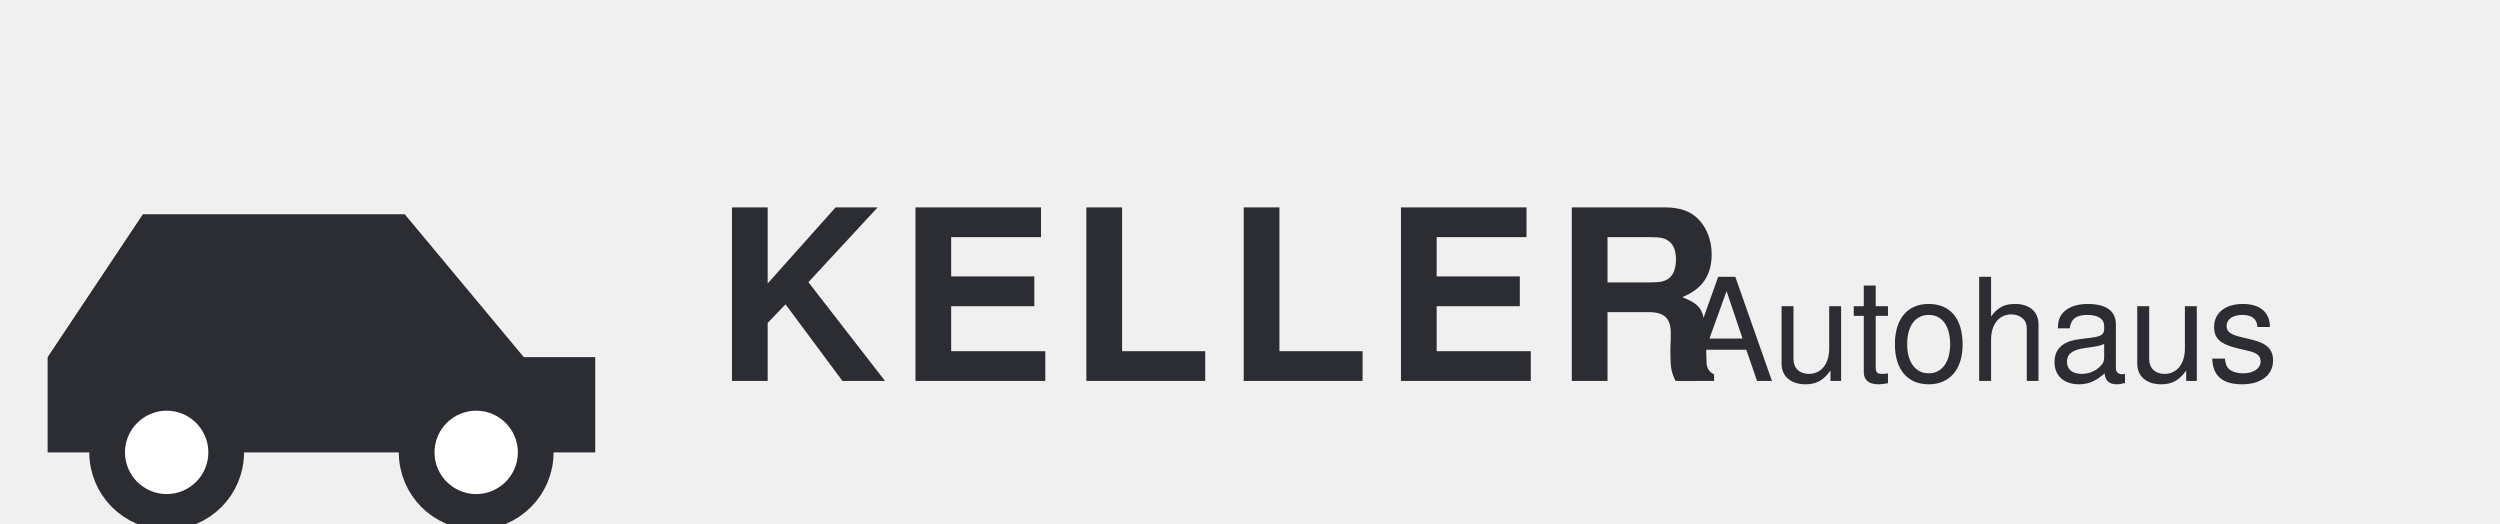
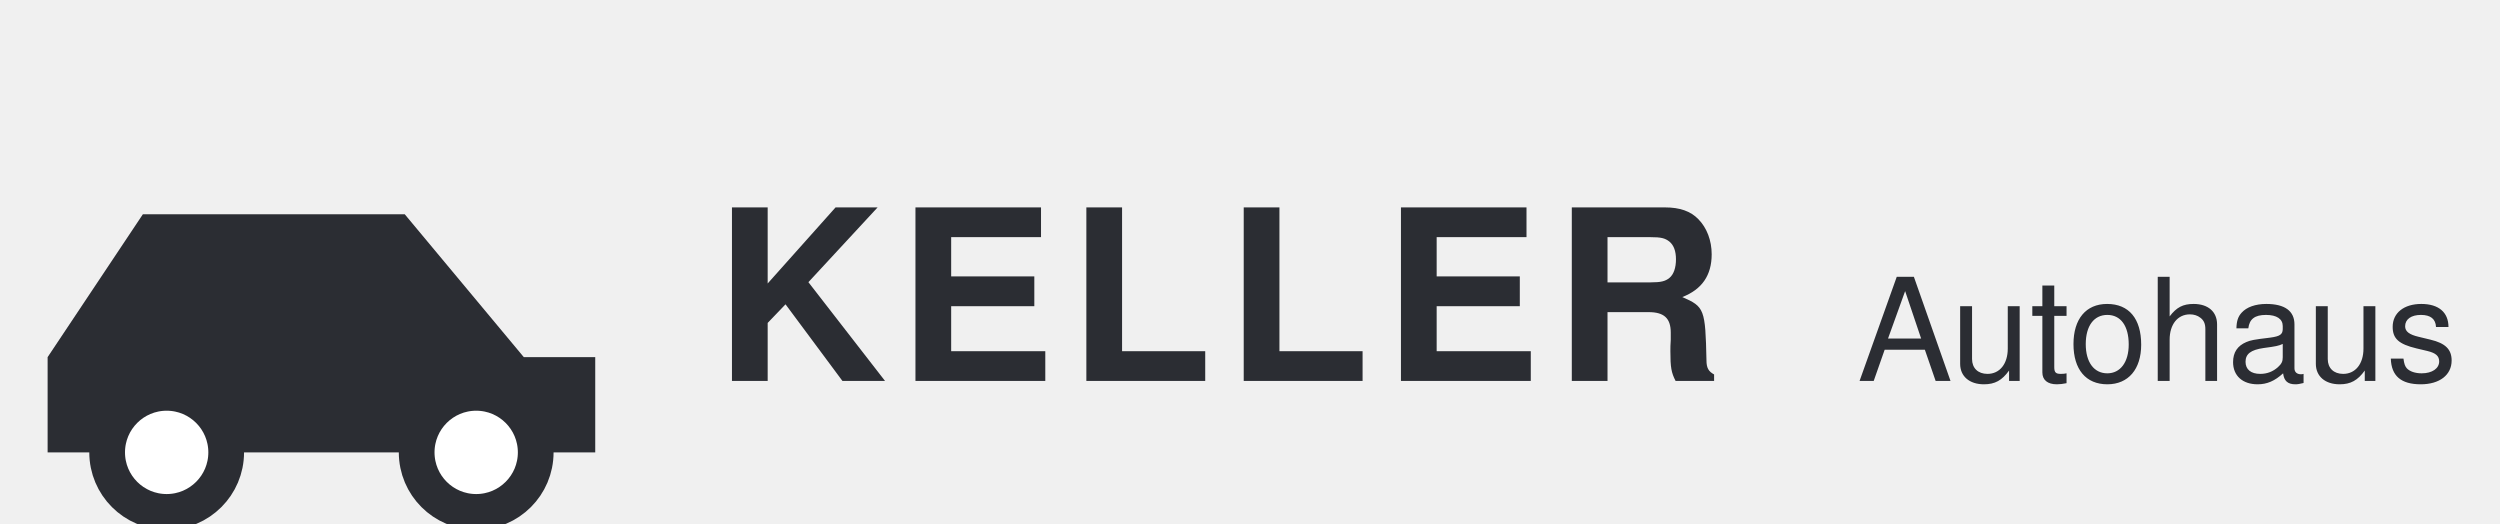
<svg xmlns="http://www.w3.org/2000/svg" width="210" height="44" viewBox="0 0 210 44">
  <path d="M4 30l8-12h22l10 12h6v8H4z" fill="#2b2d33" />
  <circle cx="14" cy="38" r="5" fill="#fff" stroke="#2b2d33" stroke-width="3" />
  <circle cx="40" cy="38" r="5" fill="#fff" stroke="#2b2d33" stroke-width="3" />
  <text x="60" y="32" font-family="Helvetica, Arial, sans-serif" font-size="20" font-weight="800" fill="#2b2d33" letter-spacing="1">KELLER</text>
-   <text x="141" y="32" font-family="Helvetica, Arial, sans-serif" font-size="12" fill="#2b2d33">Autohaus</text>
+   <text x="156" y="32" font-family="Helvetica, Arial, sans-serif" font-size="12" fill="#2b2d33">Autohaus</text>
</svg>
